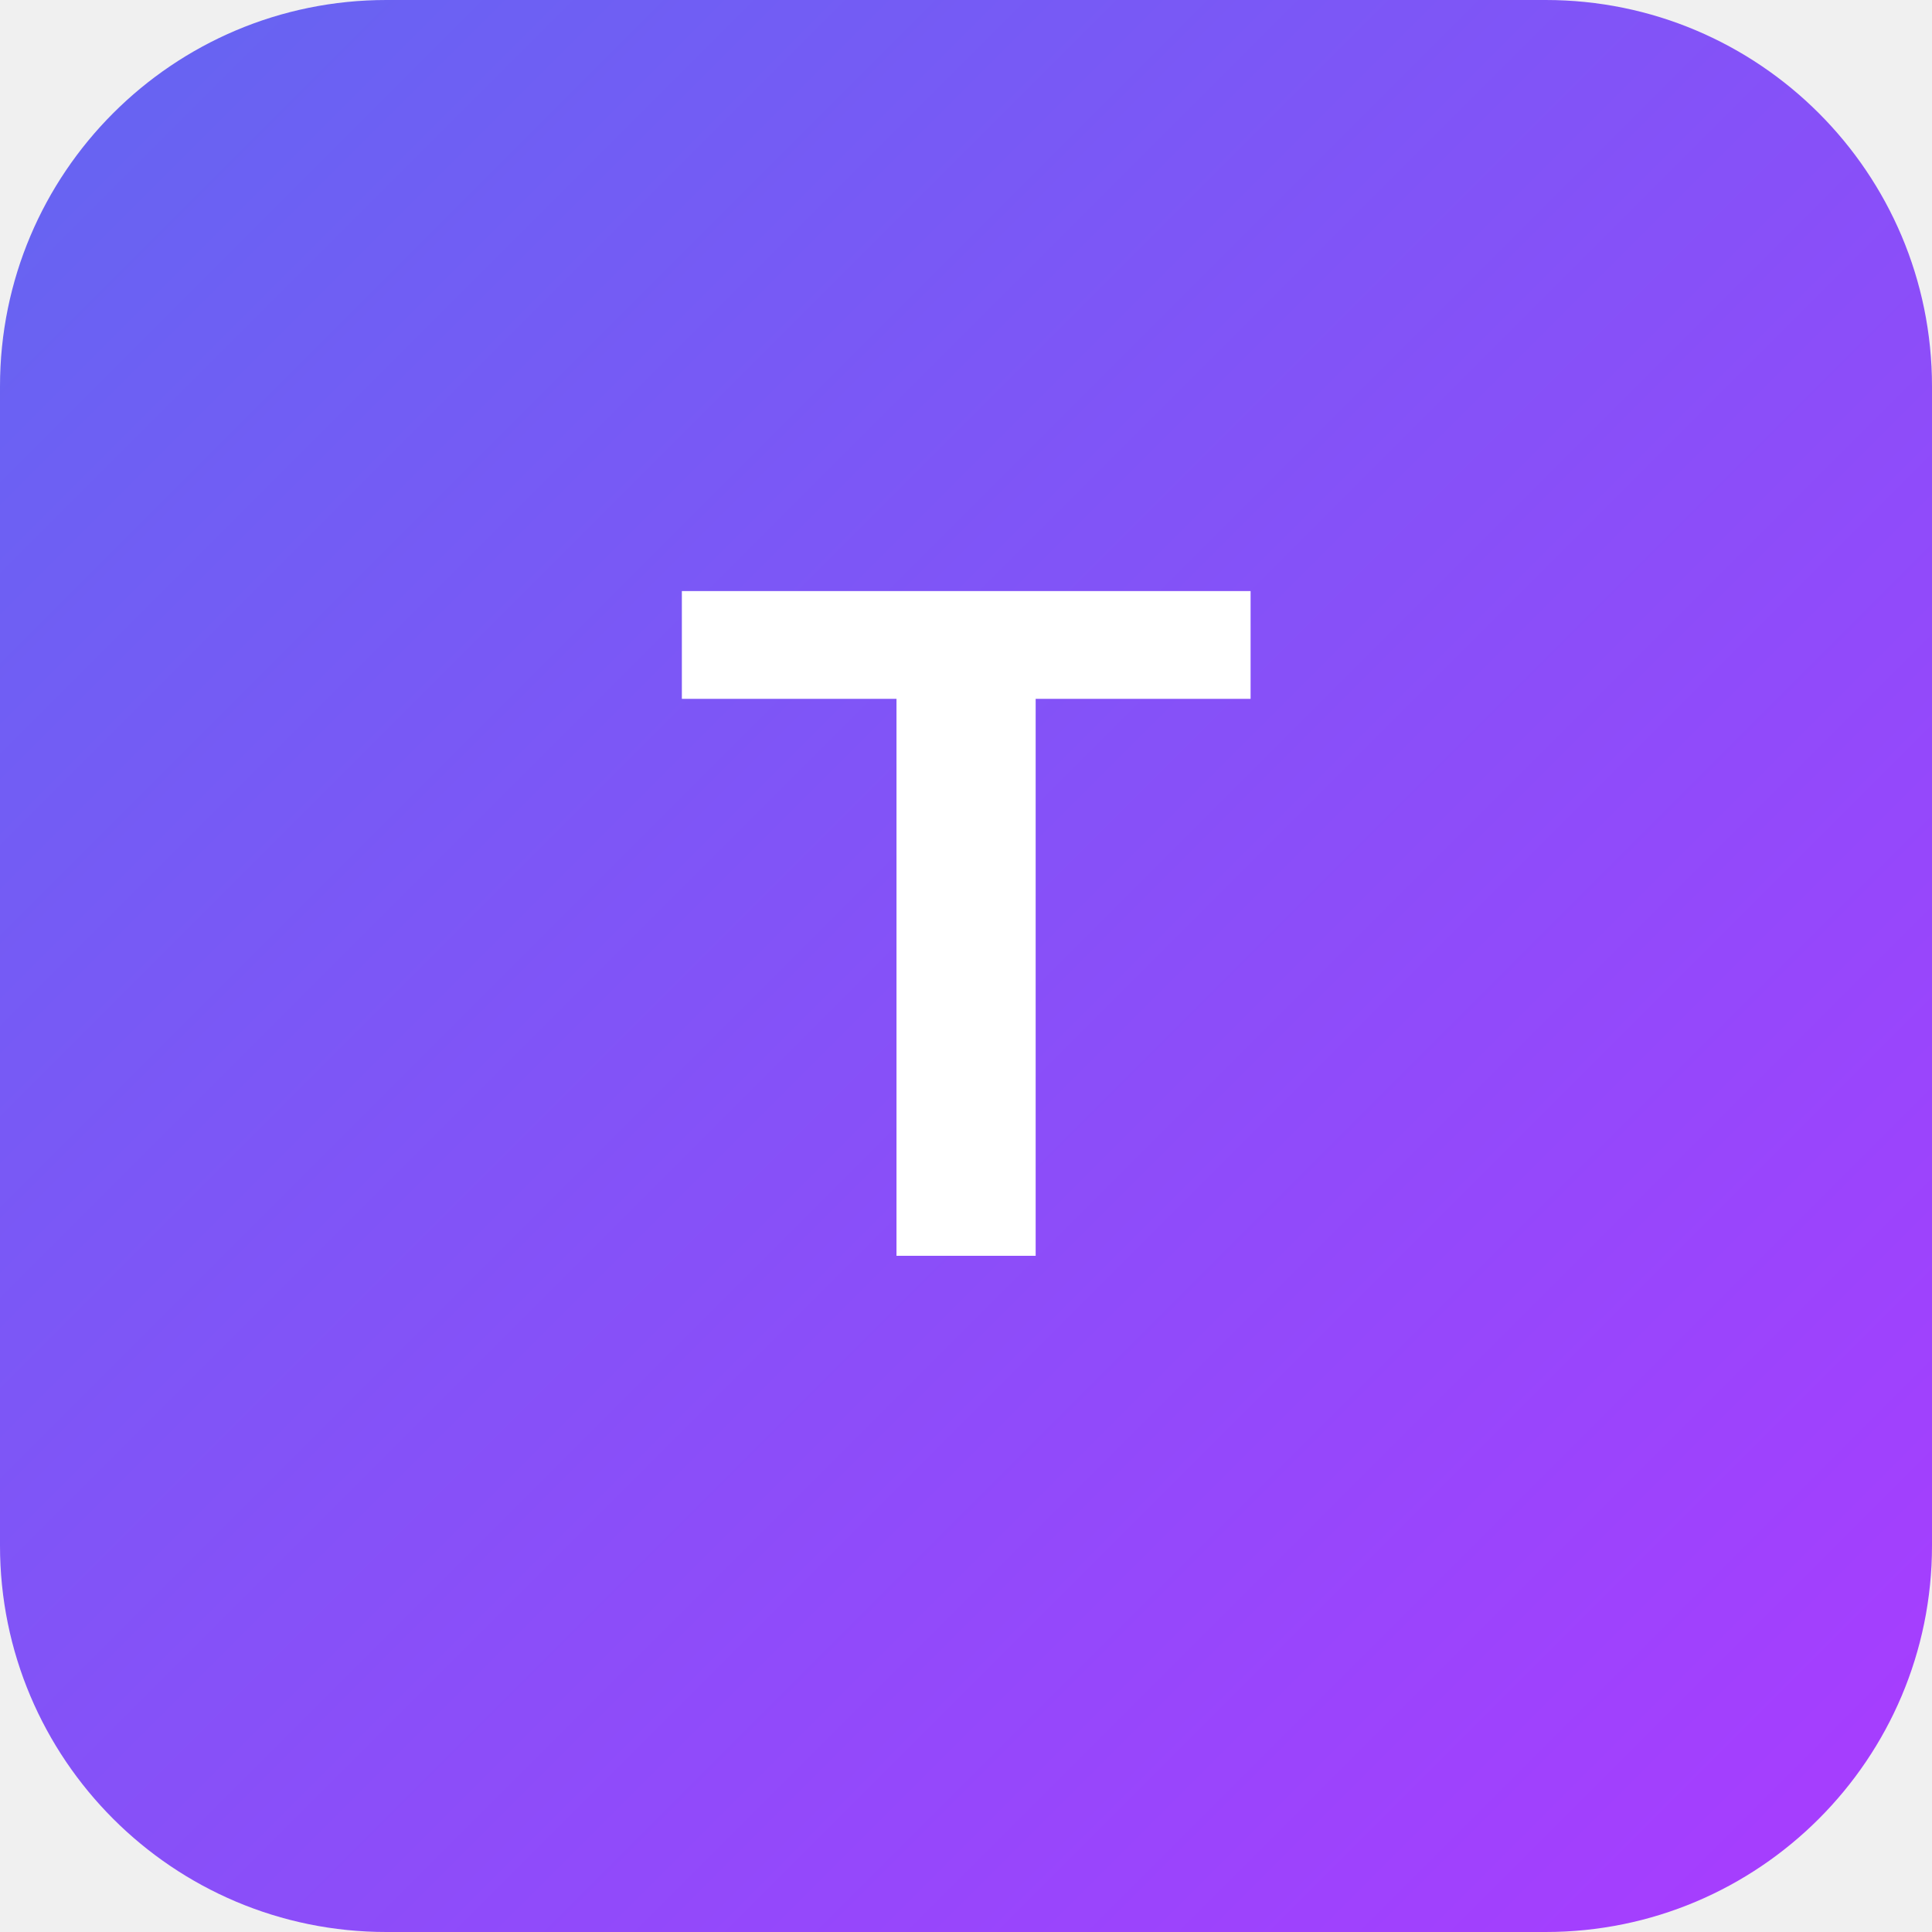
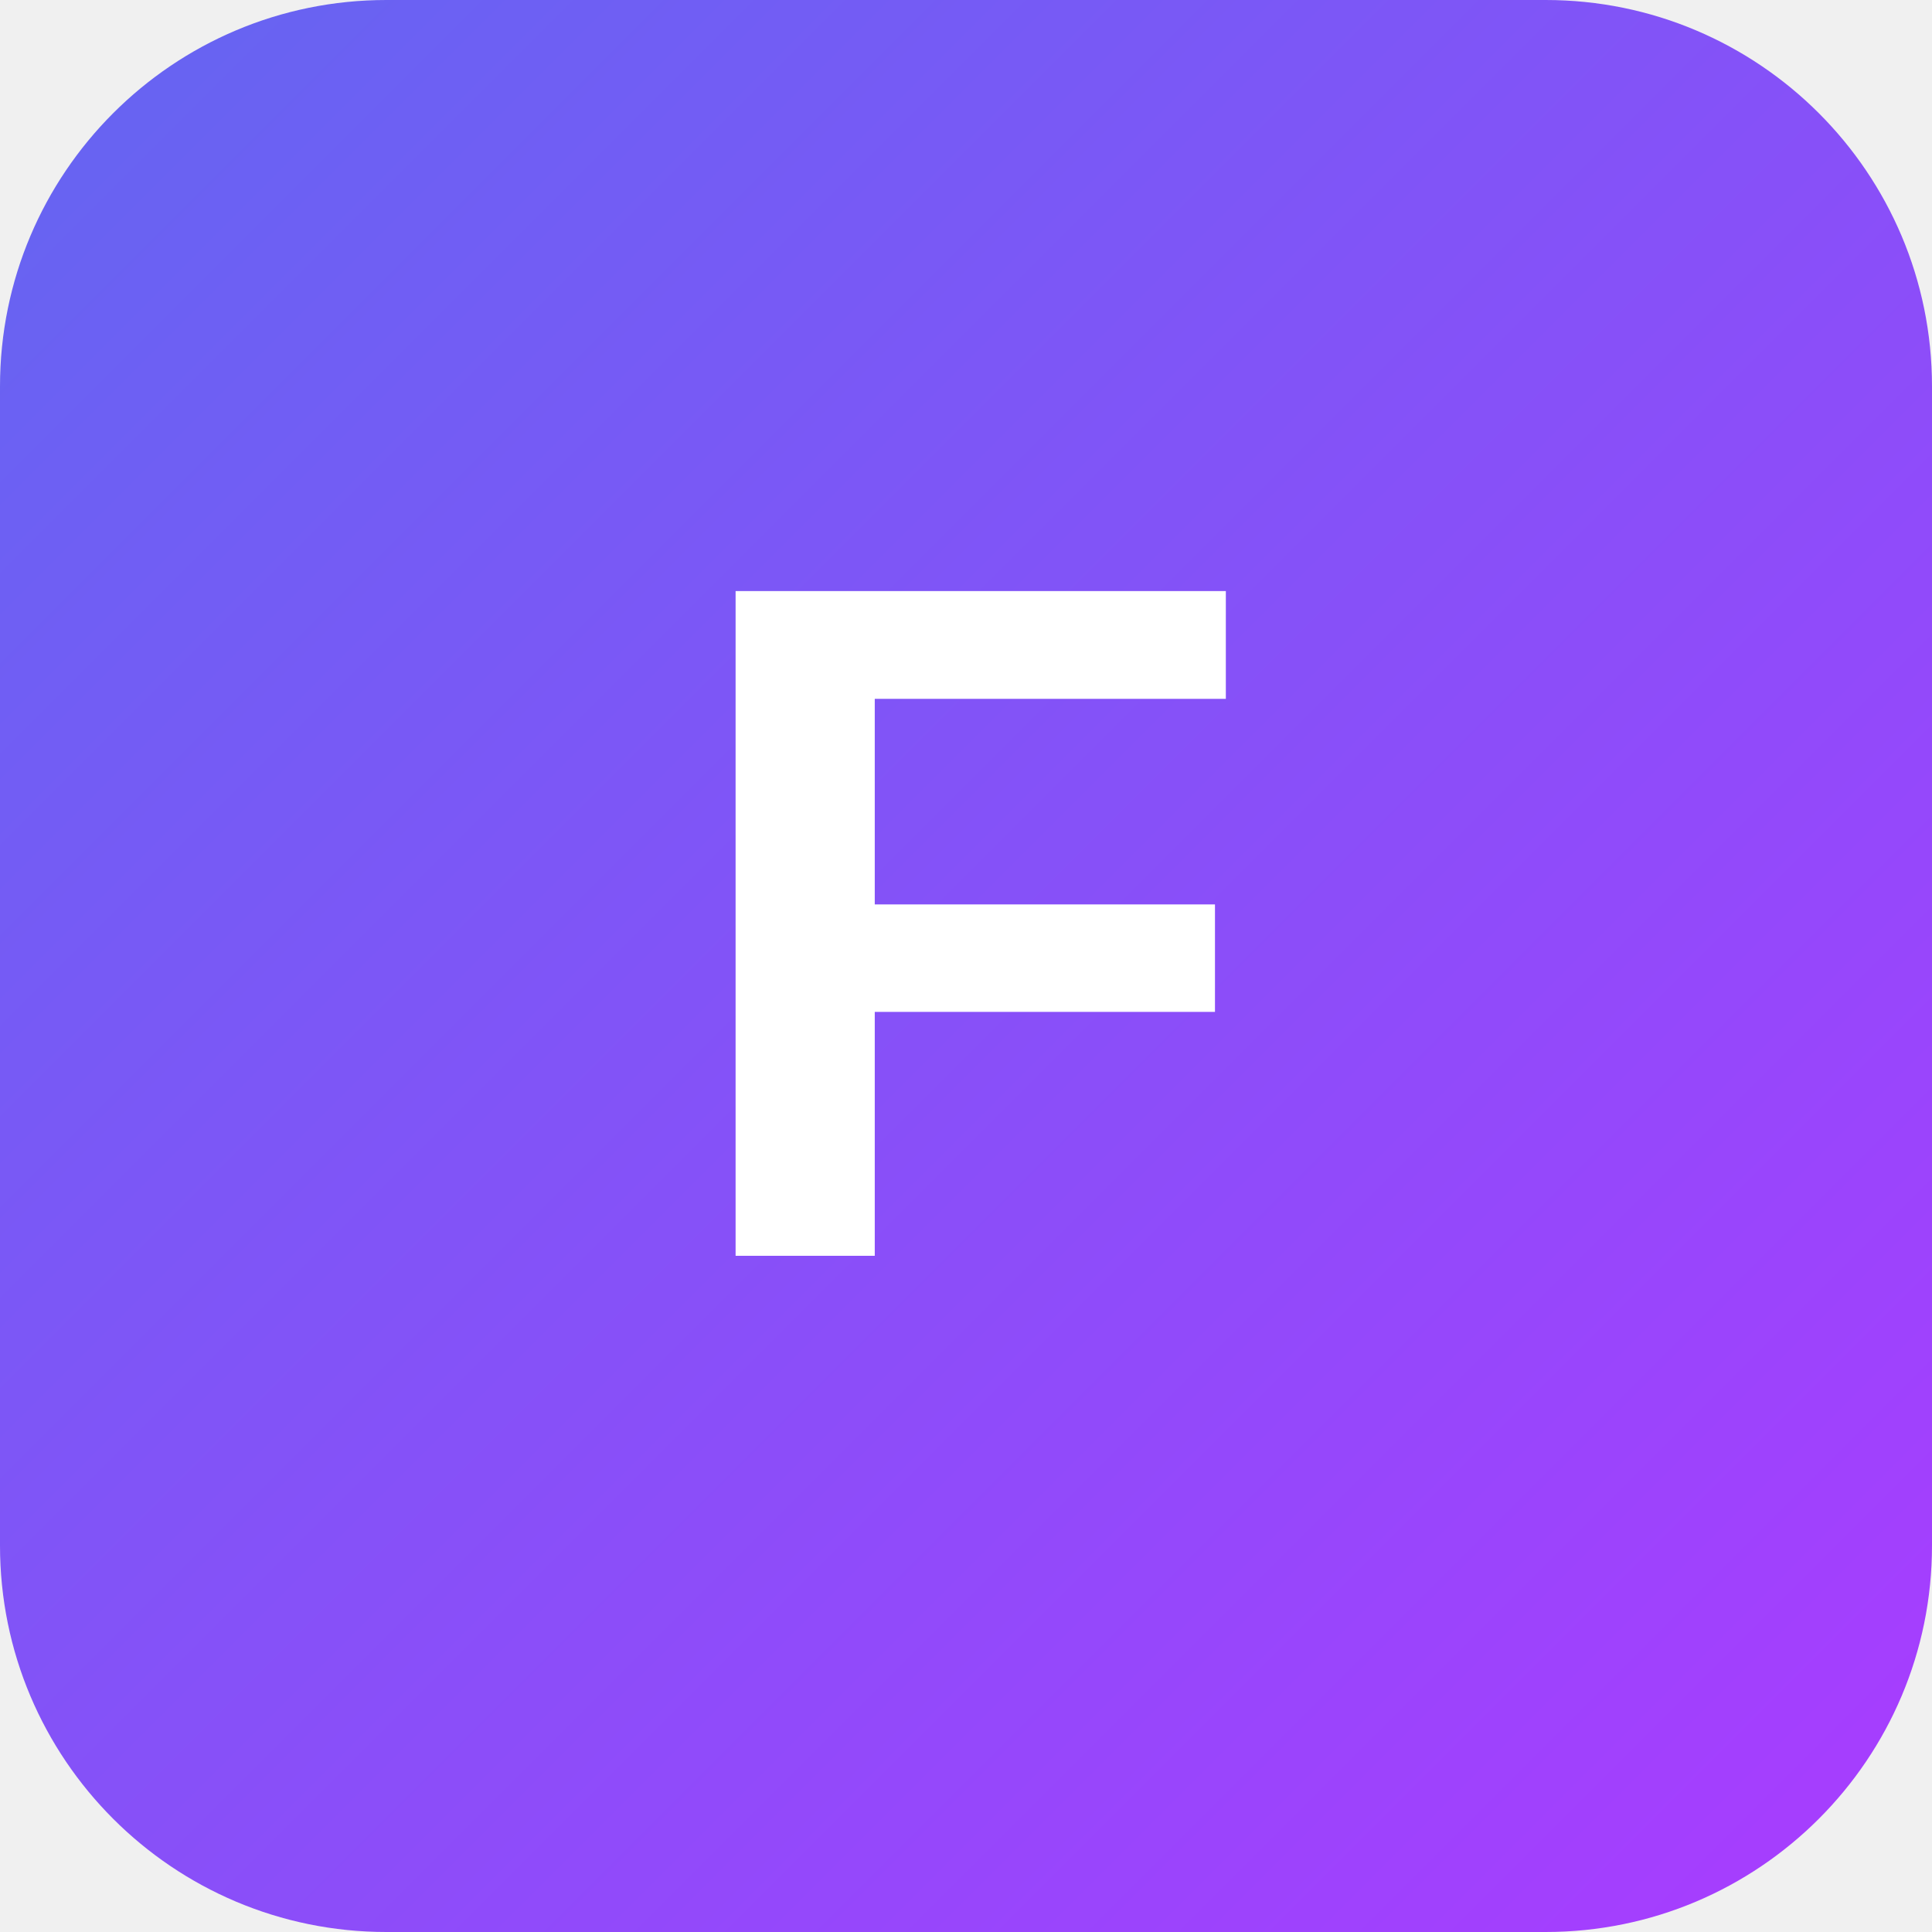
<svg xmlns="http://www.w3.org/2000/svg" viewBox="0 0 100 100">
  <defs>
    <linearGradient id="gradient" x1="0%" y1="0%" x2="100%" y2="100%">
      <stop offset="0%" style="stop-color:#6366f1;stop-opacity:1" />
      <stop offset="100%" style="stop-color:#aa3bff;stop-opacity:1" />
    </linearGradient>
  </defs>
  <rect width="100" height="100" rx="20" fill="url(#gradient)" />
-   <text x="50" y="65" font-family="Arial, sans-serif" font-size="50" font-weight="bold" fill="white" text-anchor="middle">T</text>
+   <text x="50" y="65" font-family="Arial, sans-serif" font-size="50" font-weight="bold" fill="white" text-anchor="middle">F</text>
</svg>
